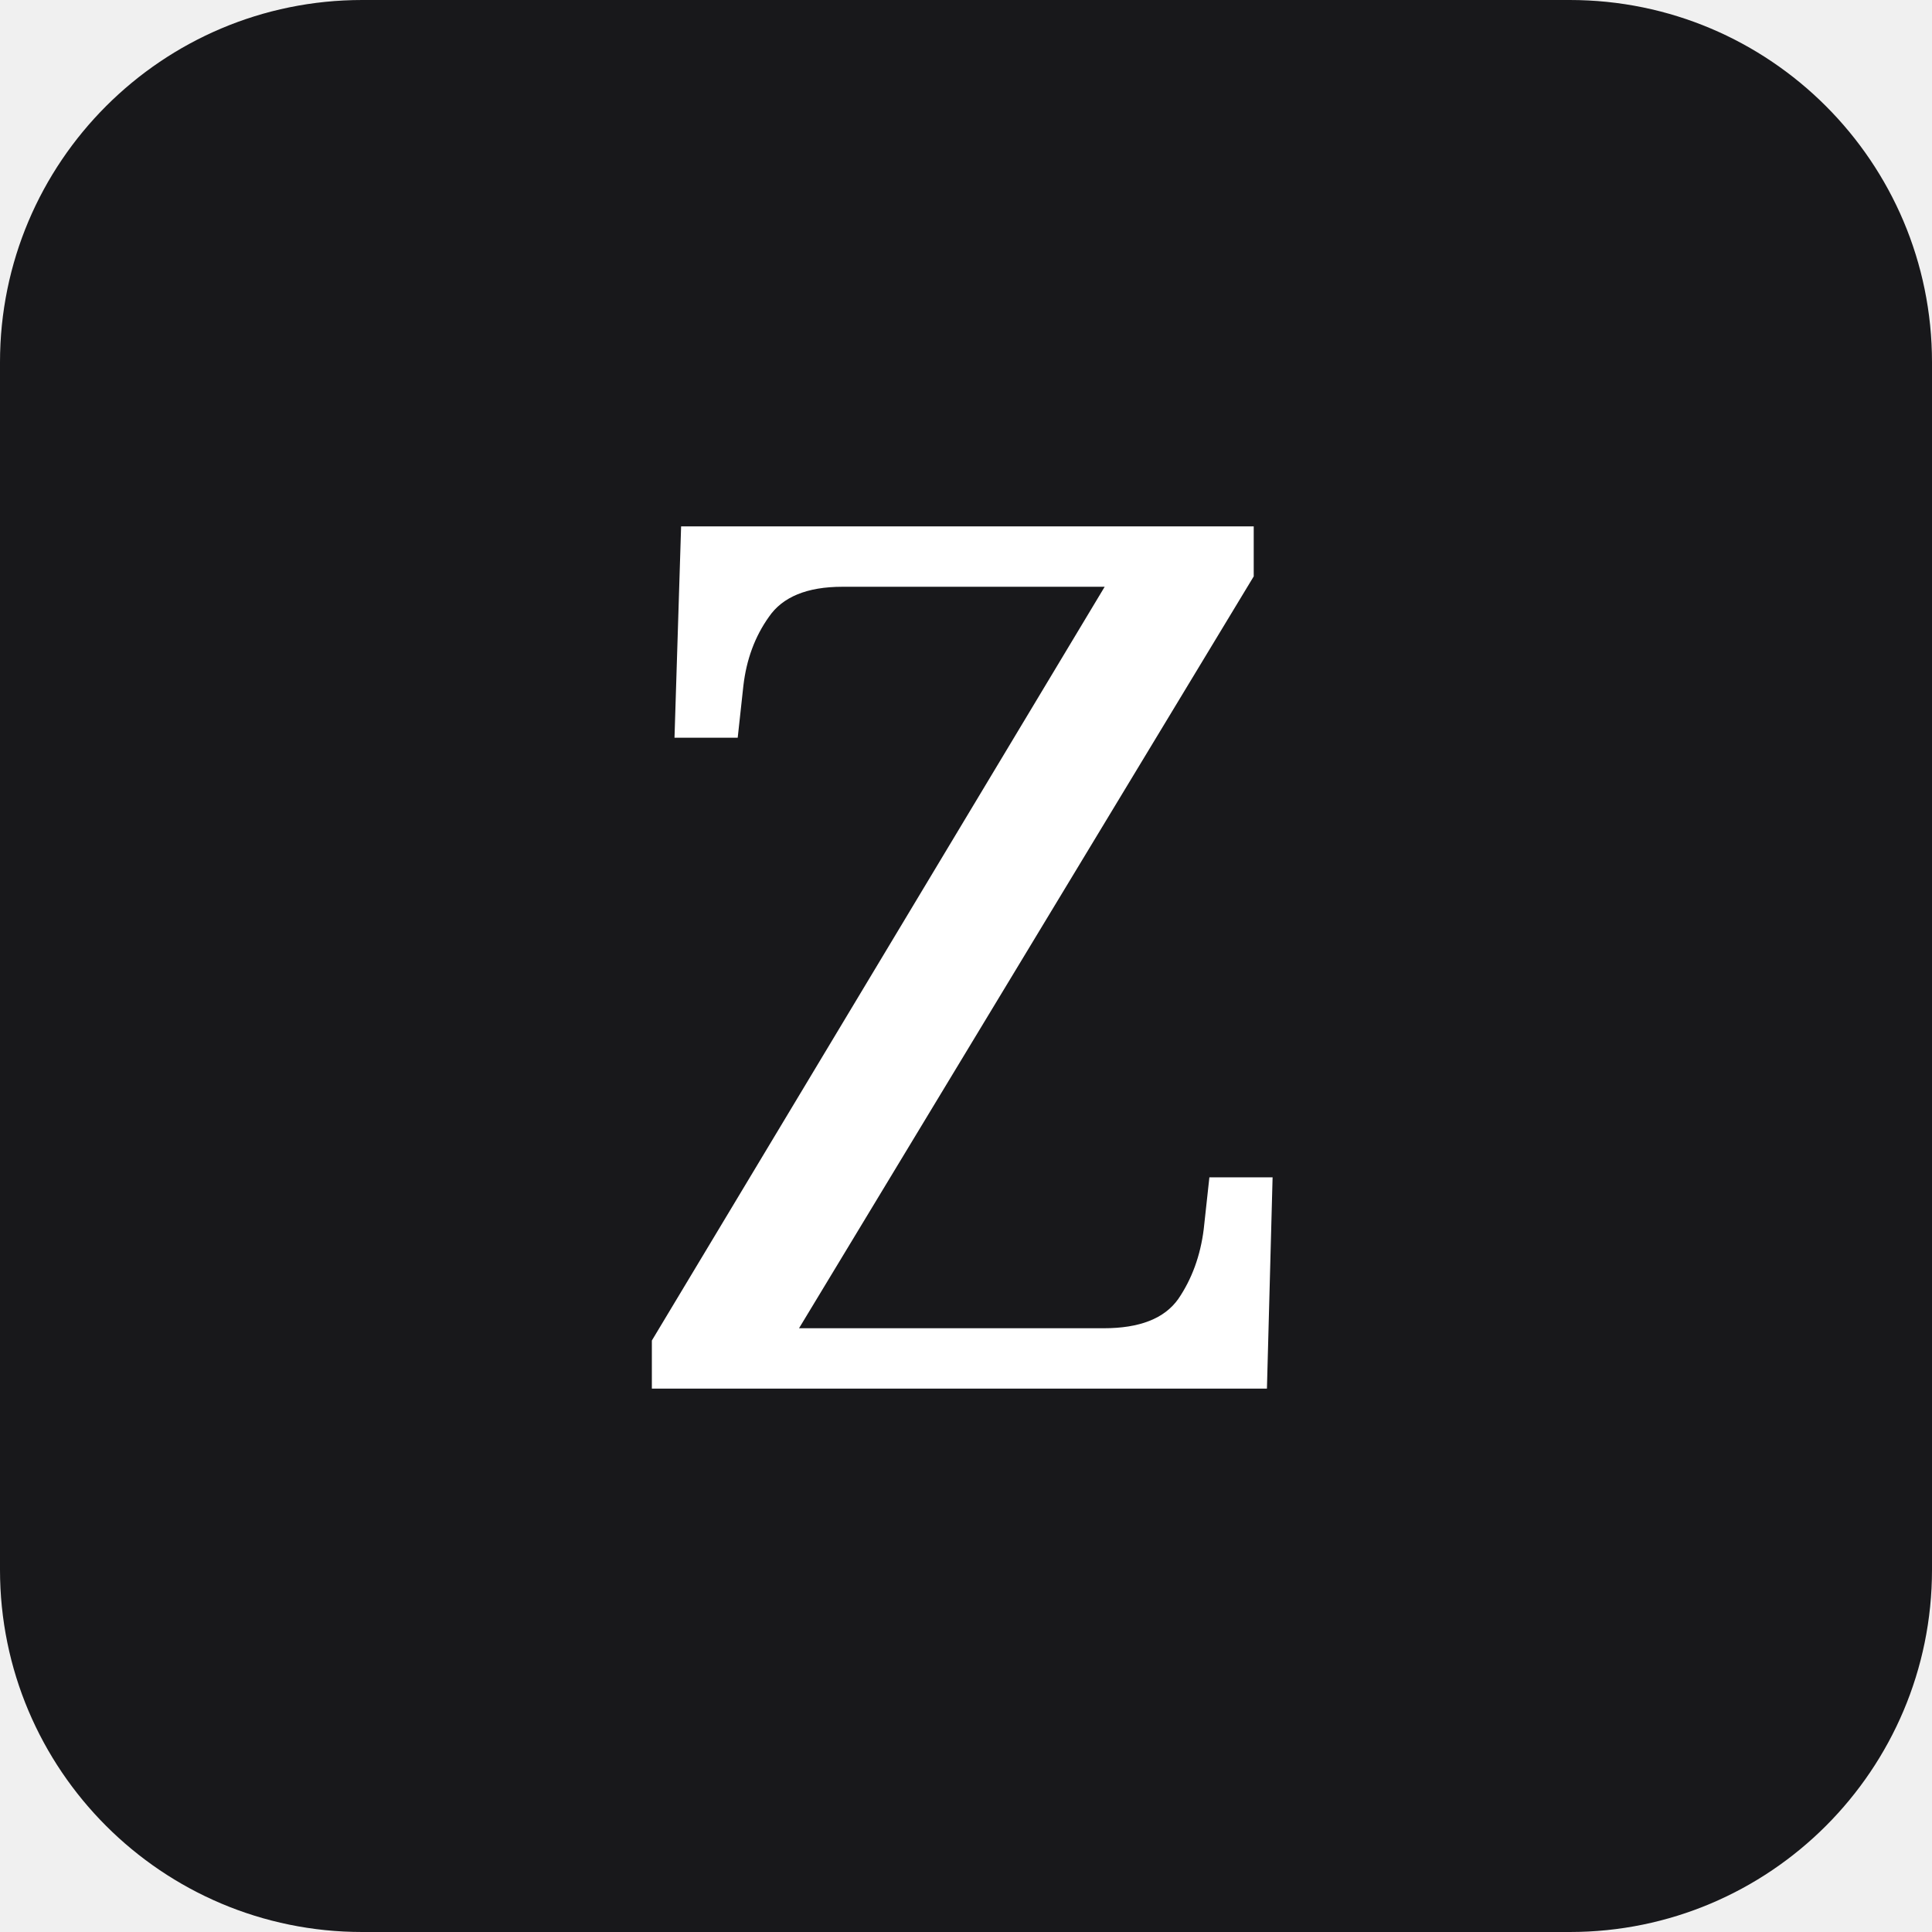
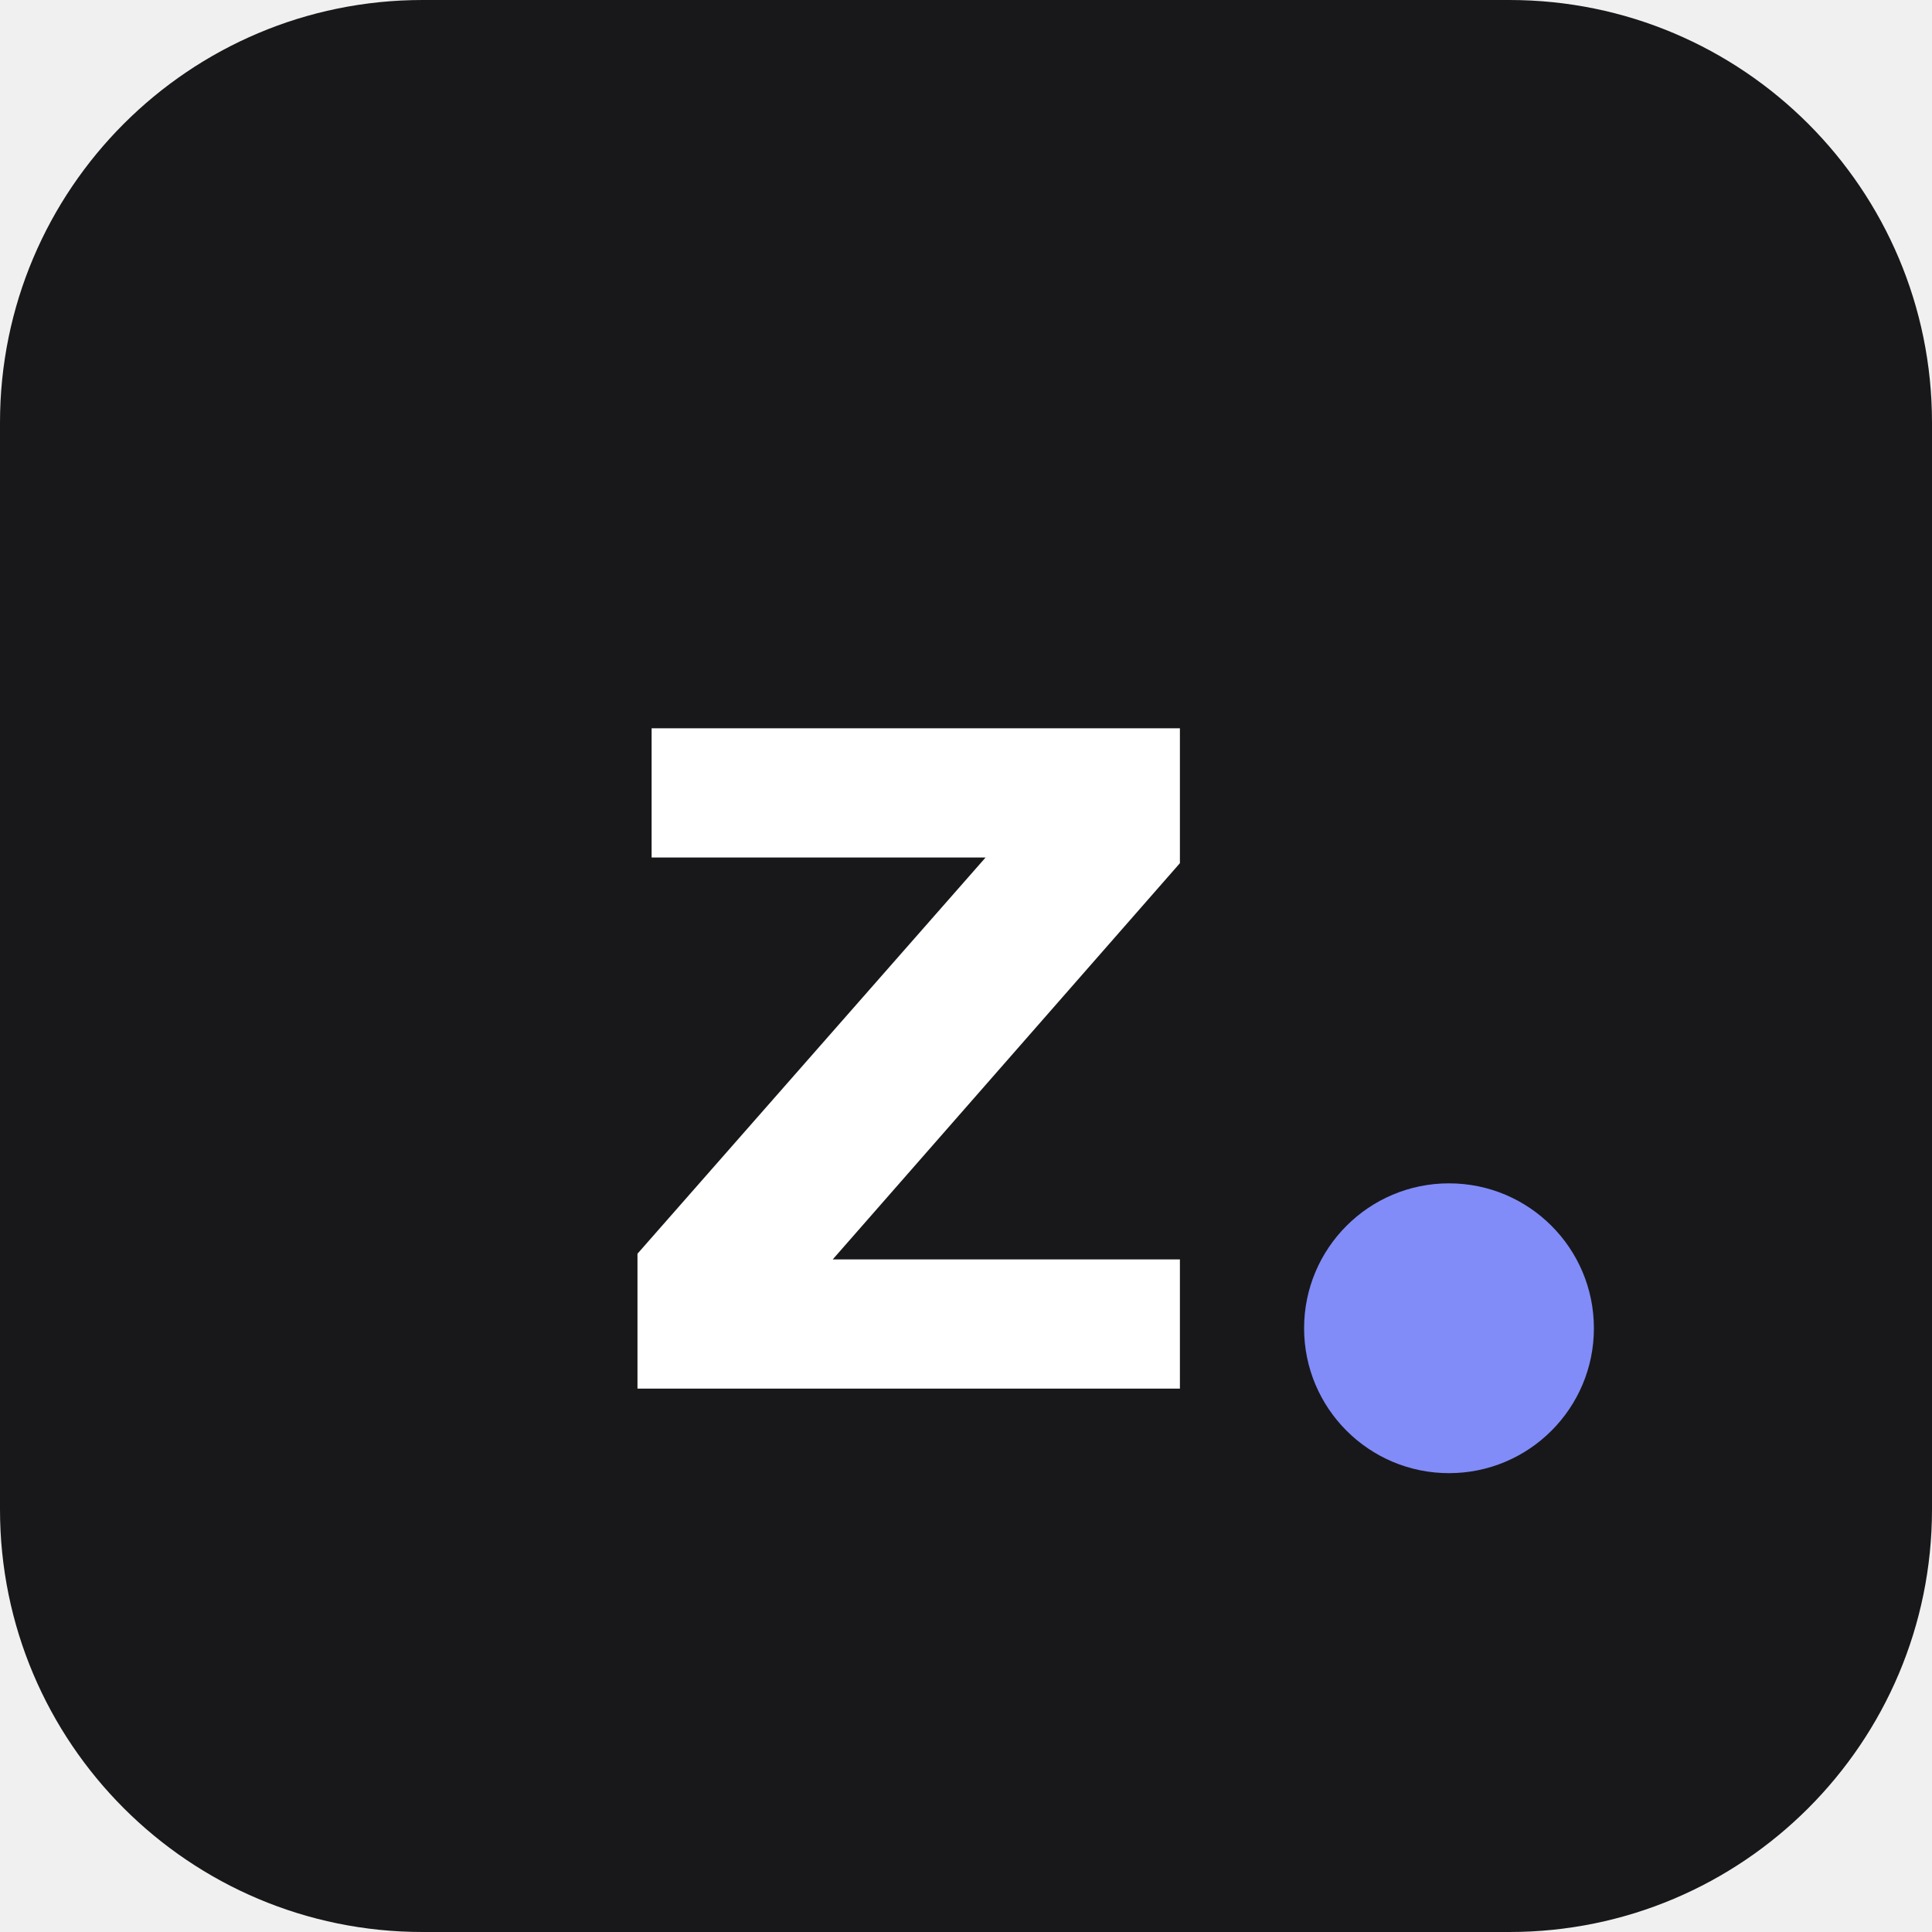
<svg xmlns="http://www.w3.org/2000/svg" viewBox="0 0 32 32">
-   <rect width="32" height="32" rx="6" fill="#18181b" />
-   <text x="16" y="23" font-size="20" font-family="serif" fill="white" text-anchor="middle">Z</text>
+   <rect width="32" height="32" rx="7" fill="#18181b" />
+   <text x="15" y="23" font-size="20" font-weight="700" font-family="ui-monospace, monospace" fill="#fff" text-anchor="middle">z</text>
+   <circle cx="24" cy="22" r="2.4" fill="#818cf8" />
</svg>
